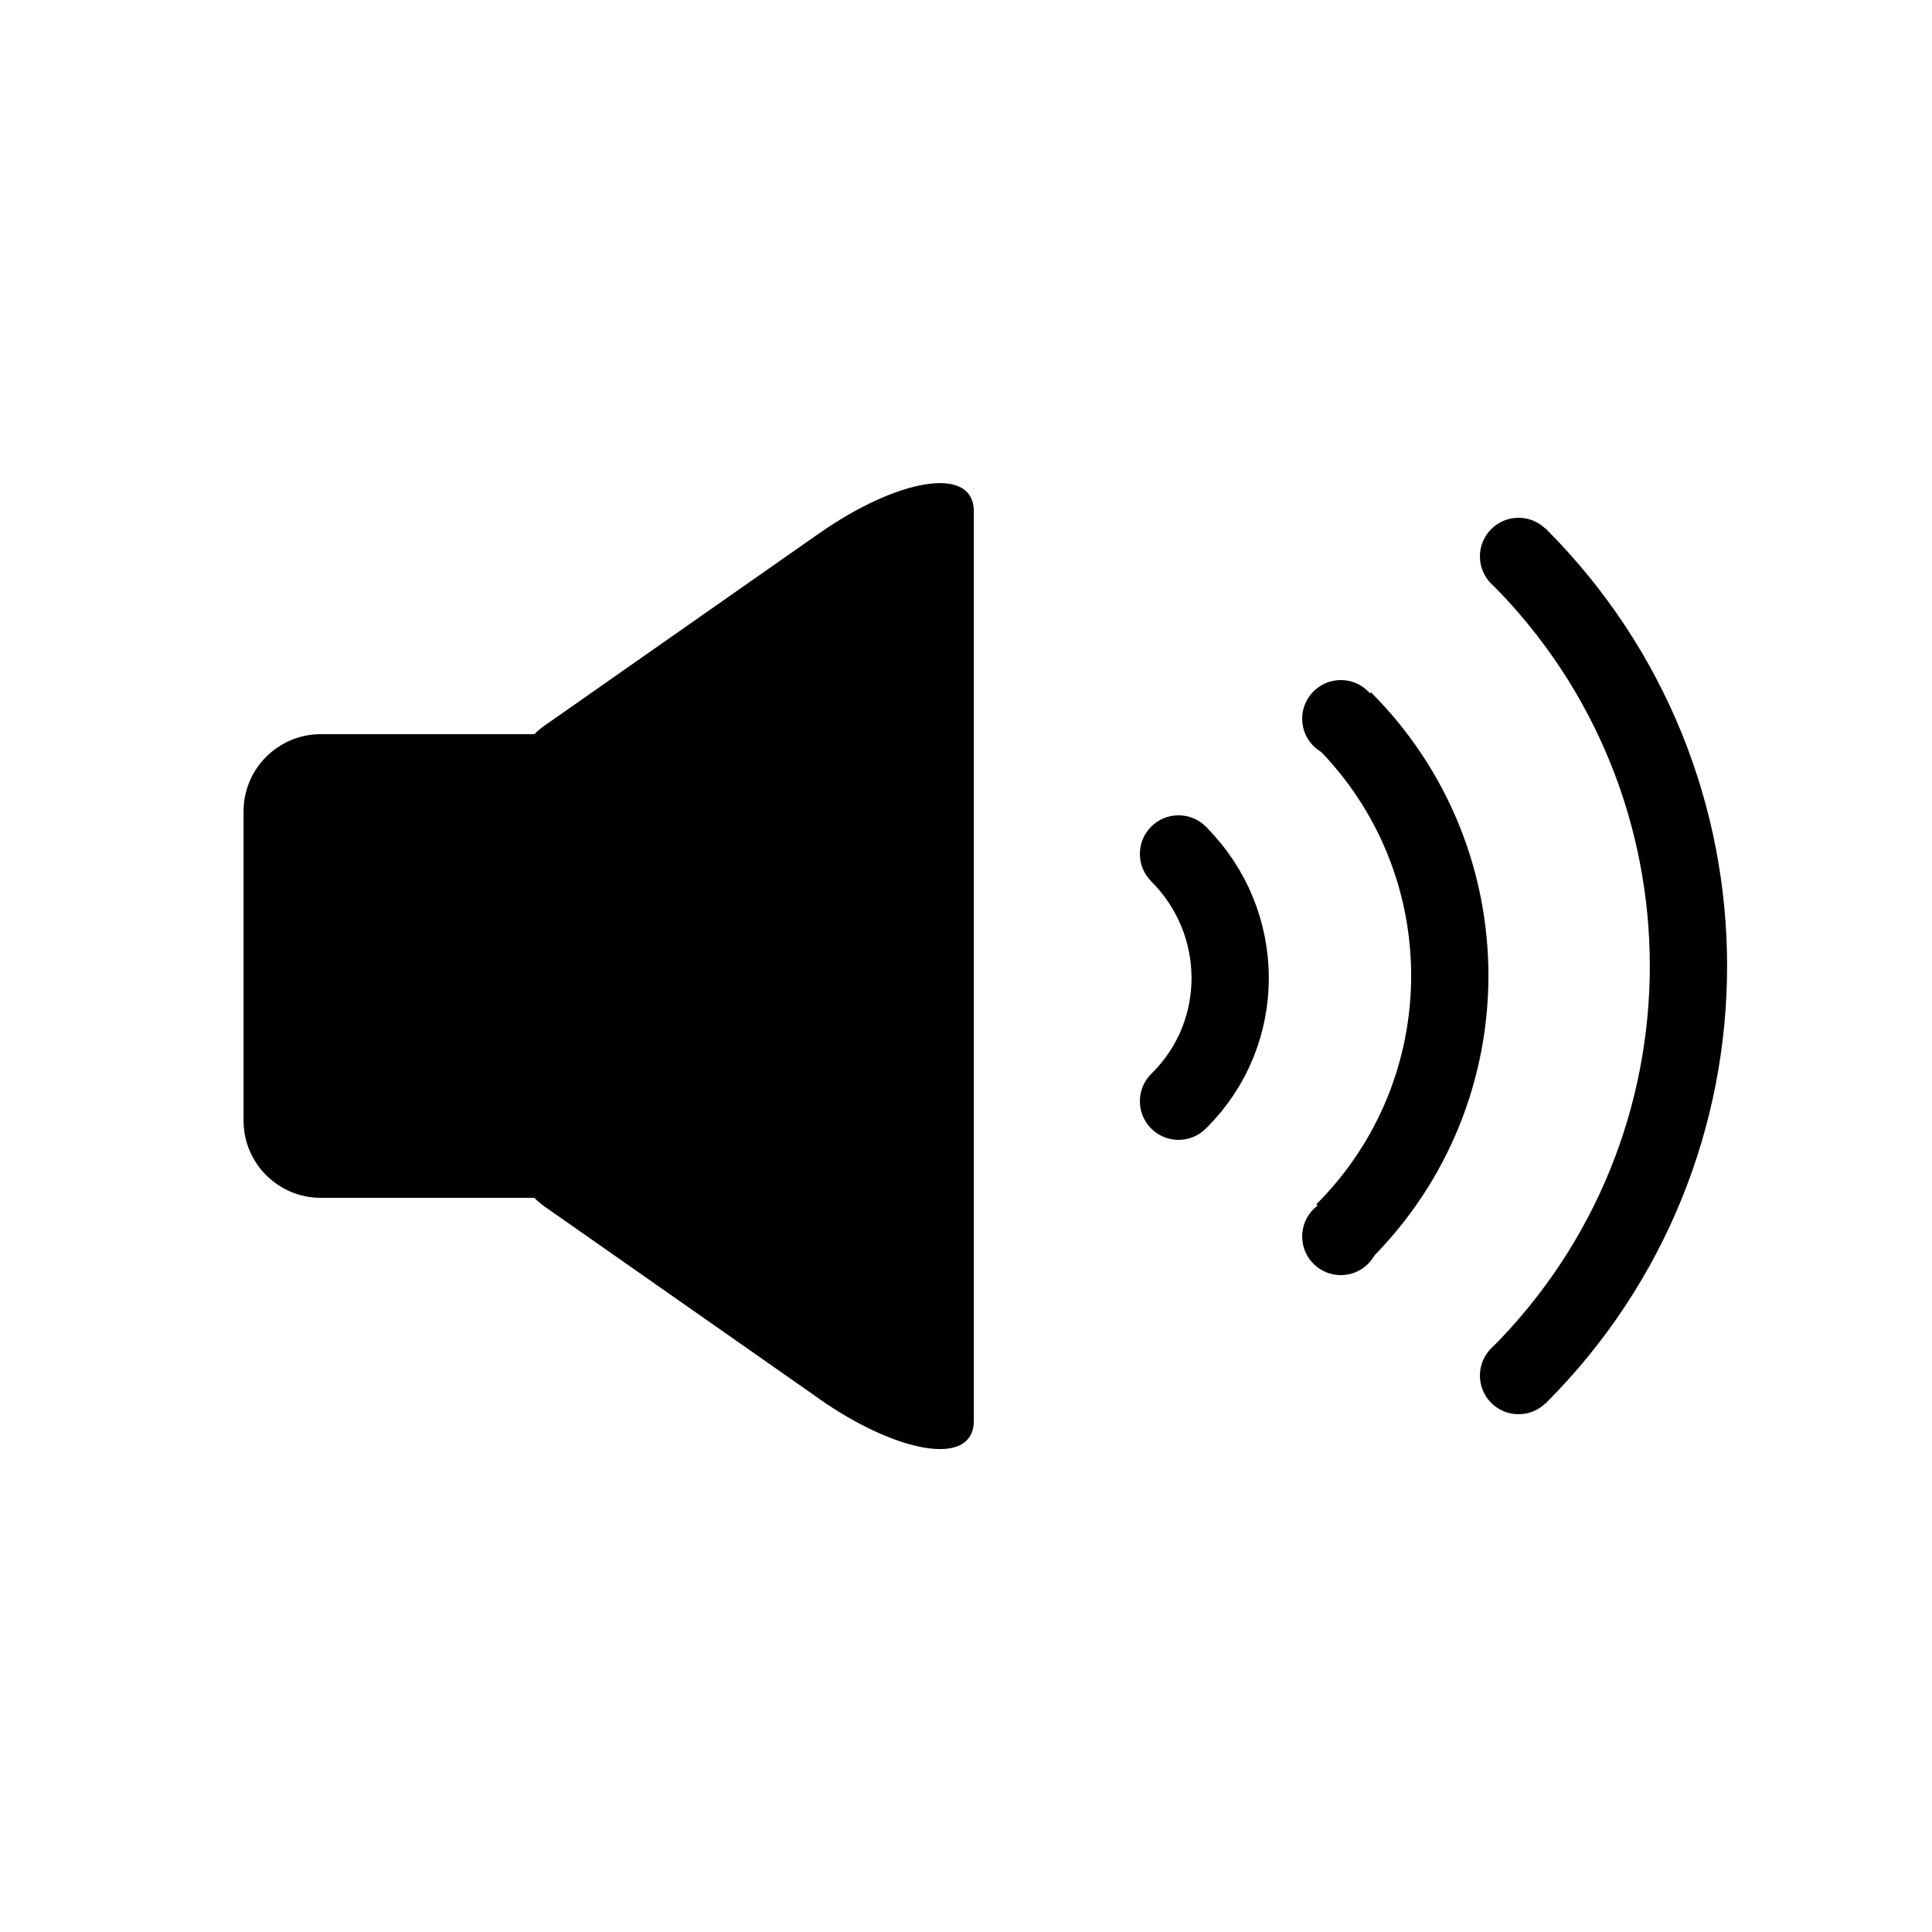
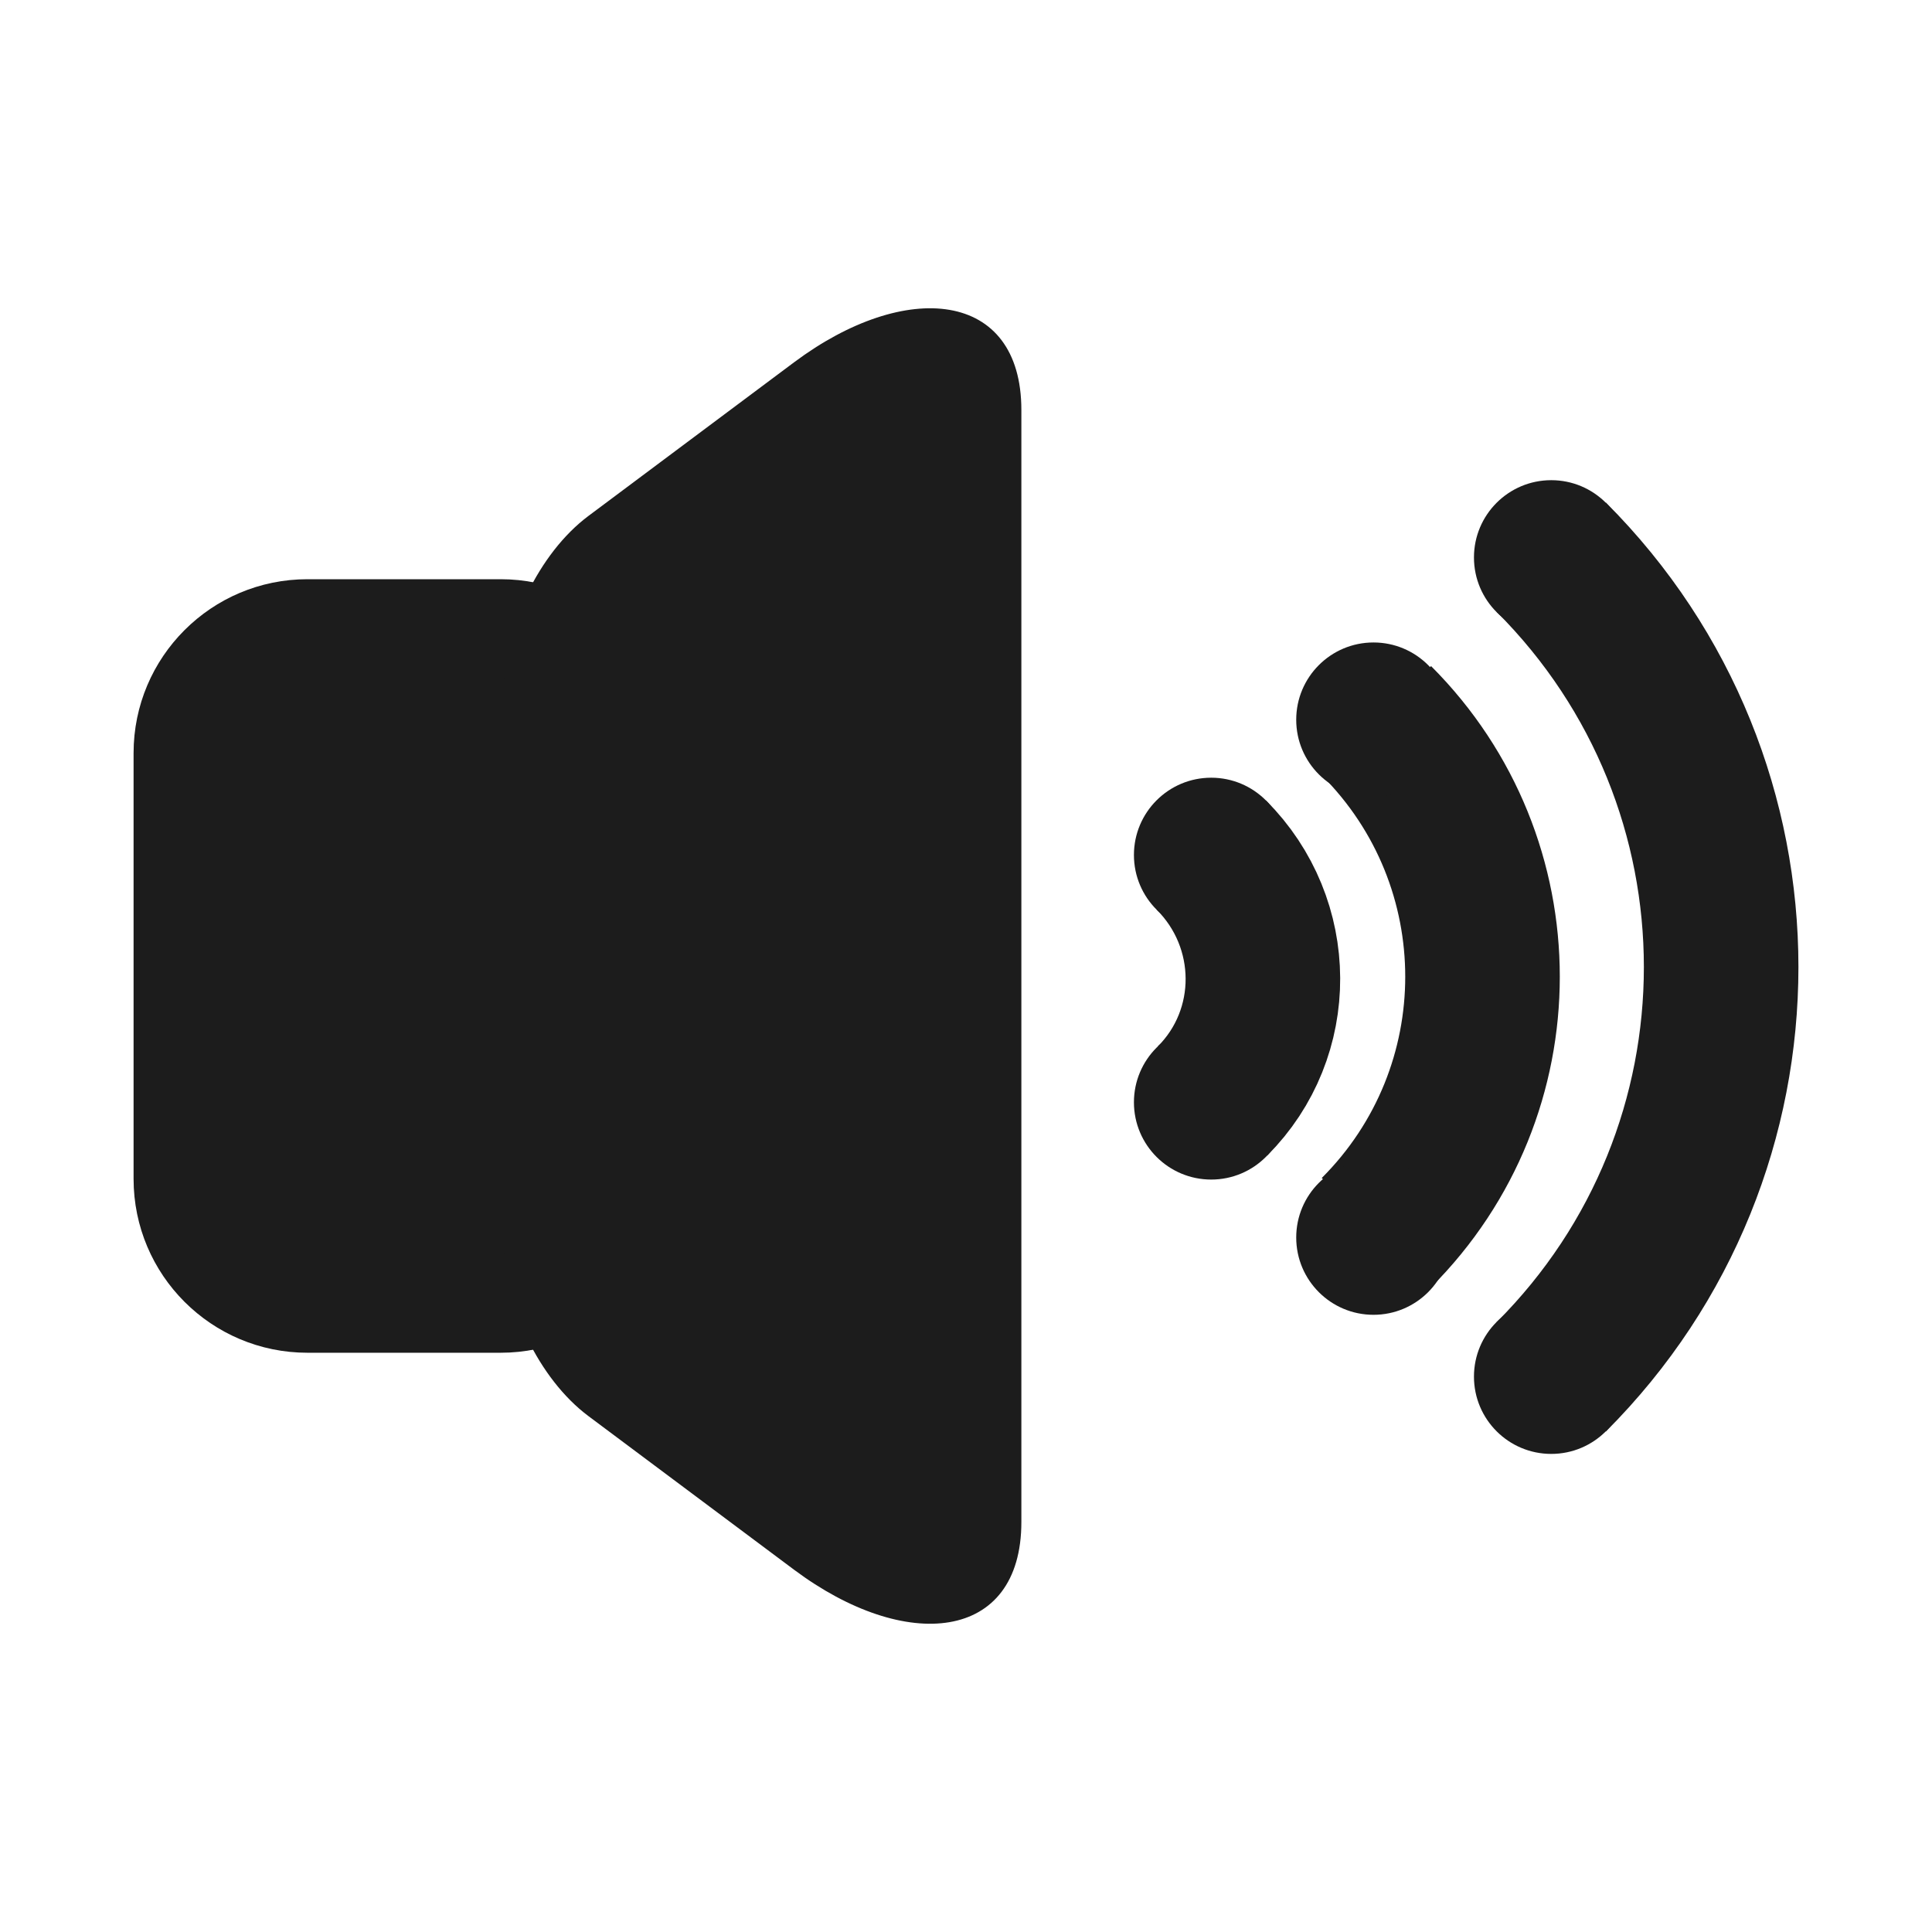
- <svg xmlns="http://www.w3.org/2000/svg" id="_图层_1" data-name="图层_1" viewBox="0 0 500 500">
-   <defs>
-     <style>
-       .cls-1 {
-         fill: none;
-         stroke: #000;
-         stroke-miterlimit: 10;
-         stroke-width: 20px;
-       }
-     </style>
-   </defs>
-   <rect x="63.03" y="190" width="100" height="120" rx="20" ry="20" />
-   <path d="M212.03,362.02l-71.11-49.78c-5.14-3.6-8.89-10.24-8.89-15.18v-94.09c0-4.95,3.75-11.59,8.89-15.18l71.11-49.78c19.87-13.91,40-17.97,40-5.6v235.23c0,12.37-20.13,8.31-40-5.6Z" />
-   <path class="cls-1" d="M305.03,221.04c17.67,17.67,17.8,46.13.29,63.64" />
-   <circle cx="305" cy="221" r="10" />
-   <circle cx="305" cy="285" r="10" />
-   <path class="cls-1" d="M347.74,186.25c36.62,36.62,36.62,95.87,0,132.49" />
-   <circle cx="347" cy="186" r="10" />
-   <circle cx="347" cy="320" r="10" />
-   <path class="cls-1" d="M393,143.93c58.63,58.63,58.63,153.51,0,212.13" />
-   <circle cx="393" cy="144" r="10" />
-   <circle cx="393" cy="356" r="10" />
+ <svg xmlns="http://www.w3.org/2000/svg" id="_图层_1" data-name="图层_1" version="1.1" viewBox="0 0 500 500">
+   <g>
+     <rect x="34.57" y="149.9" width="140" height="200.19" rx="45" ry="45" fill="#1c1c1c" />
+     <path d="M205.51,406.25l-53.23-39.77c-12.92-9.65-21.92-28.98-21.92-44.53v-143.89c0-15.55,9-34.88,21.92-44.53l53.23-39.77c28.85-21.56,58.82-18.74,58.82,12.36v287.77c0,31.1-29.97,33.91-58.82,12.36Z" fill="#1c1c1c" />
+   </g>
+   <g>
+     <path d="M313.5,221.3c17.67,17.67,17.8,46.13.29,63.64" fill="none" stroke="#1c1c1c" stroke-miterlimit="10" stroke-width="40" />
+     <circle cx="313.46" cy="221.27" r="20" fill="#1c1c1c" />
+     <circle cx="313.46" cy="285.27" r="20" fill="#1c1c1c" />
+   </g>
+   <g>
+     <path d="M356.21,186.52c36.62,36.62,36.62,95.87,0,132.49" fill="none" stroke="#1c1c1c" stroke-miterlimit="10" stroke-width="40" />
+     <circle cx="355.46" cy="186.27" r="20" fill="#1c1c1c" />
+     <circle cx="355.46" cy="320.27" r="20" fill="#1c1c1c" />
+   </g>
+   <g>
+     <path d="M401.46,144.2c58.63,58.63,58.63,153.51,0,212.13" fill="none" stroke="#1c1c1c" stroke-miterlimit="10" stroke-width="40" />
+     <circle cx="401.46" cy="144.27" r="20" fill="#1c1c1c" />
+     <circle cx="401.46" cy="356.27" r="20" fill="#1c1c1c" />
+   </g>
</svg>
